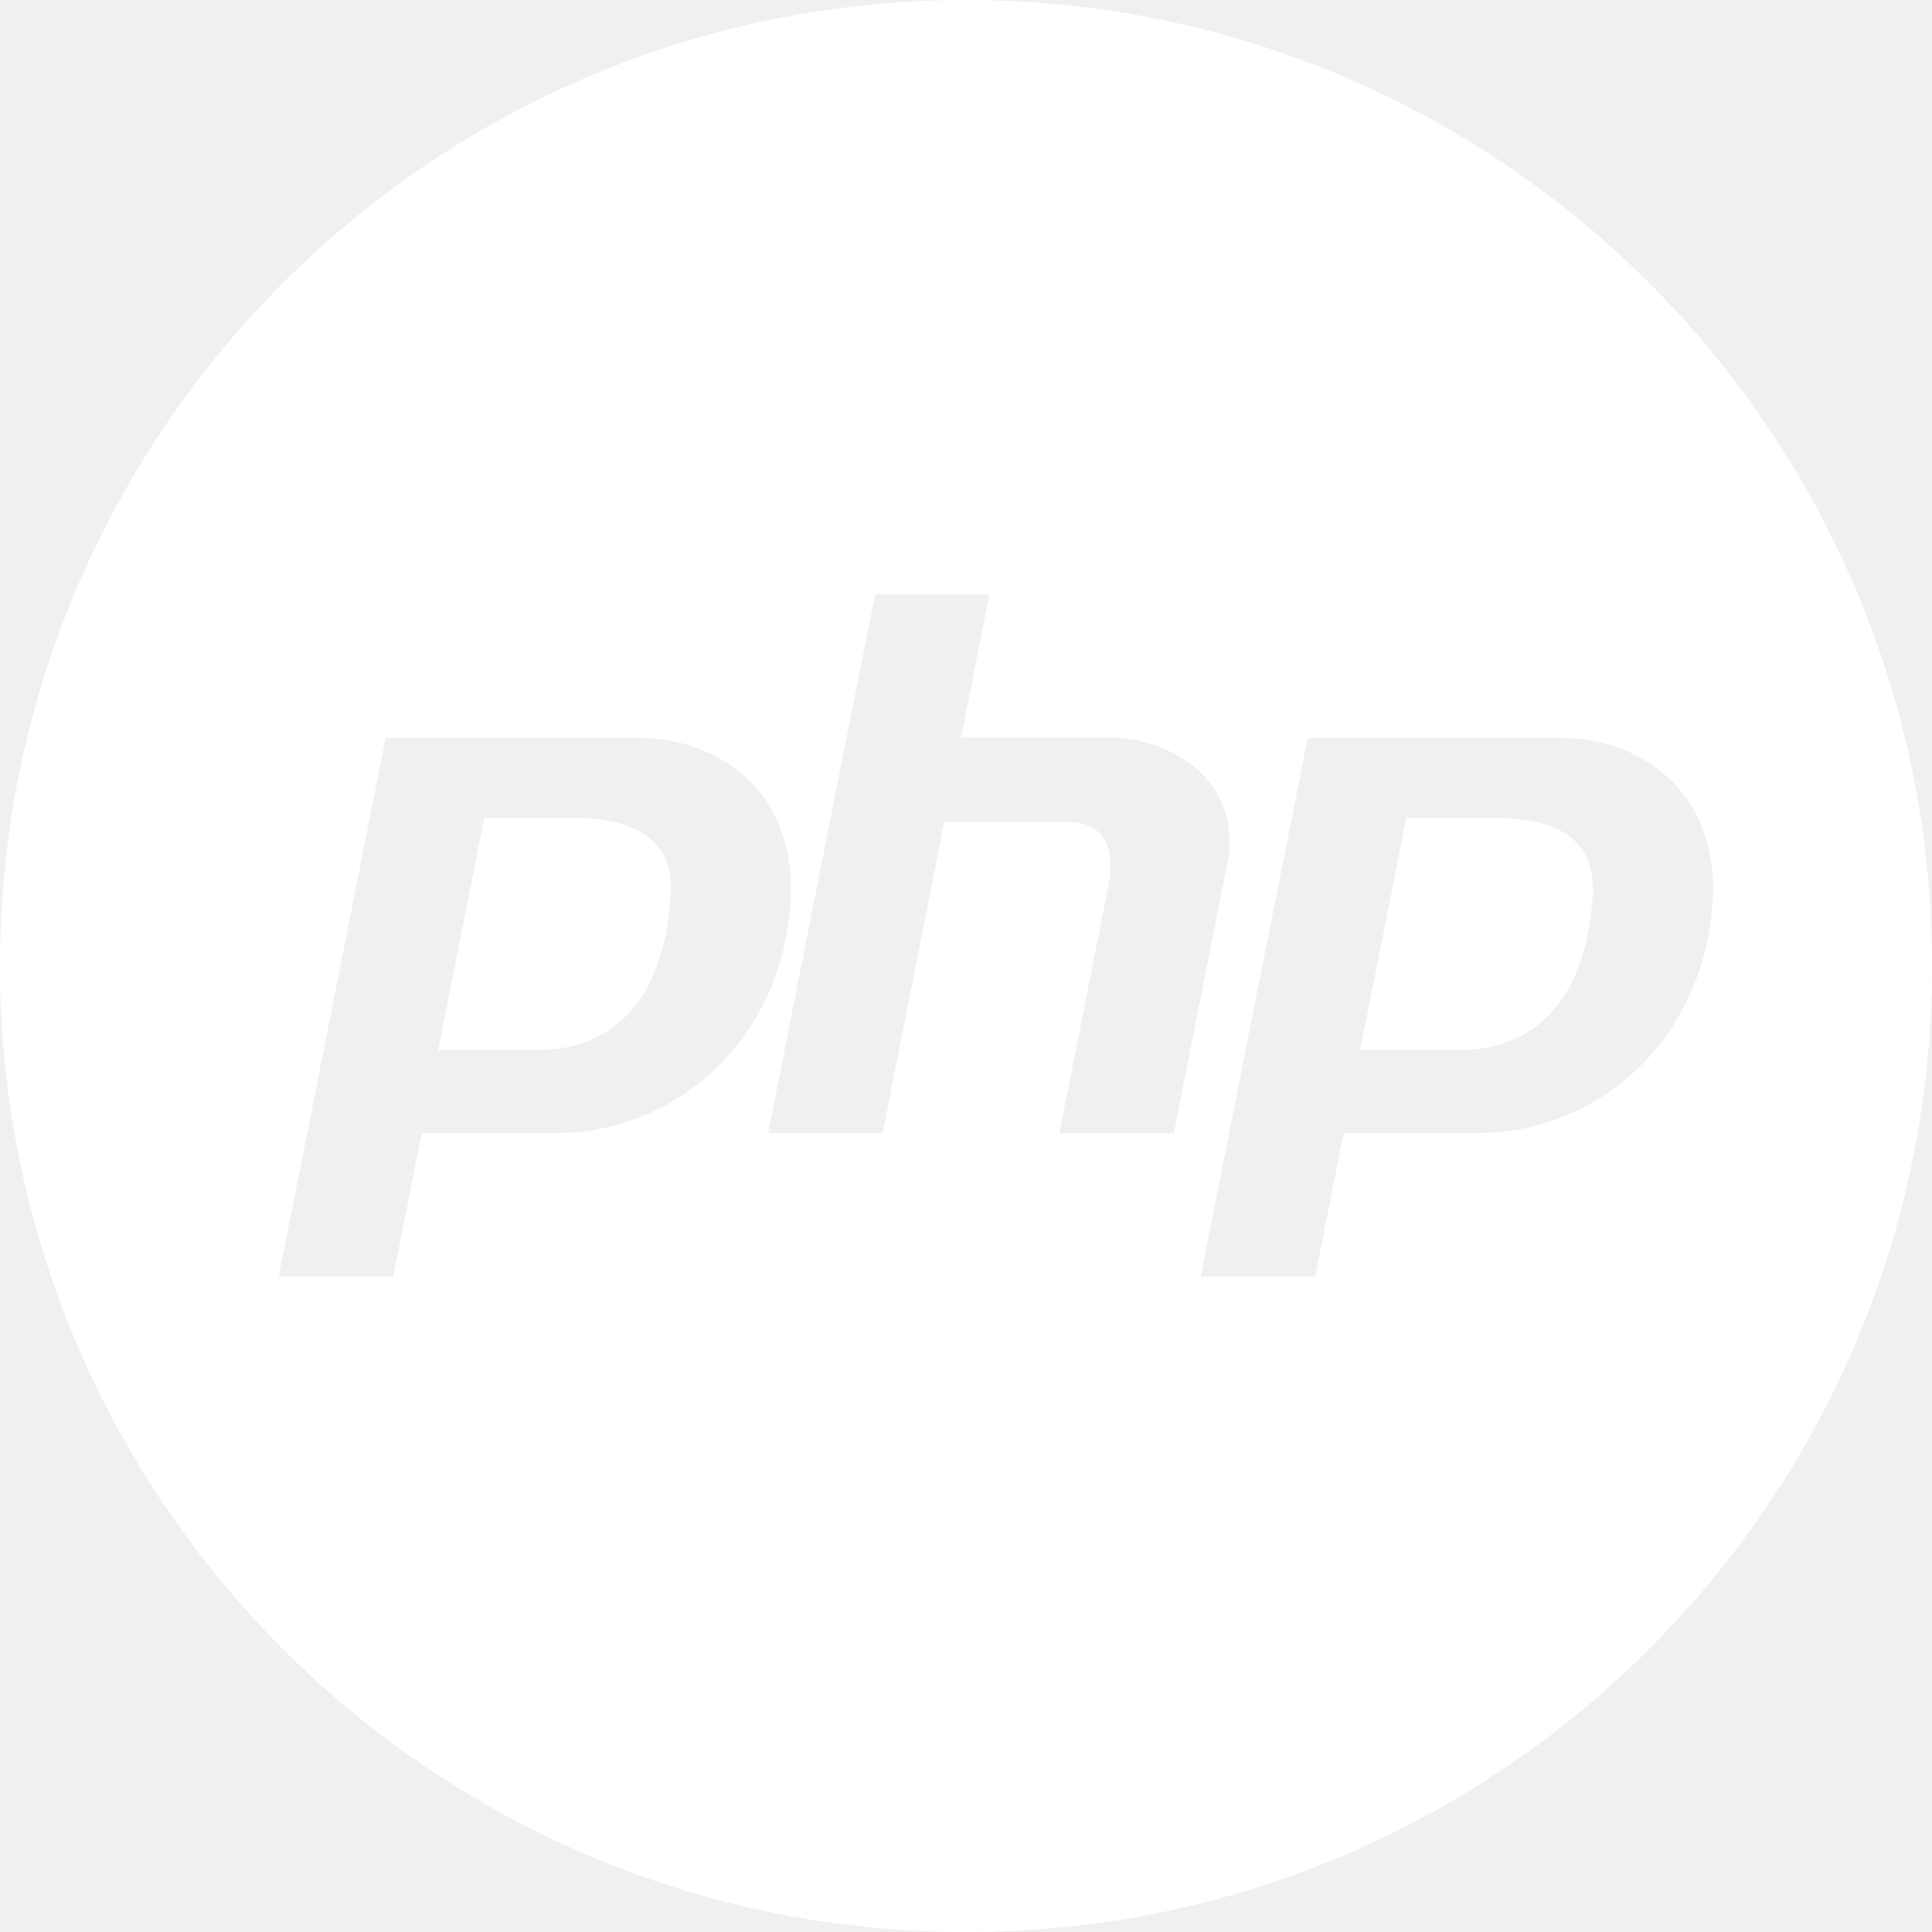
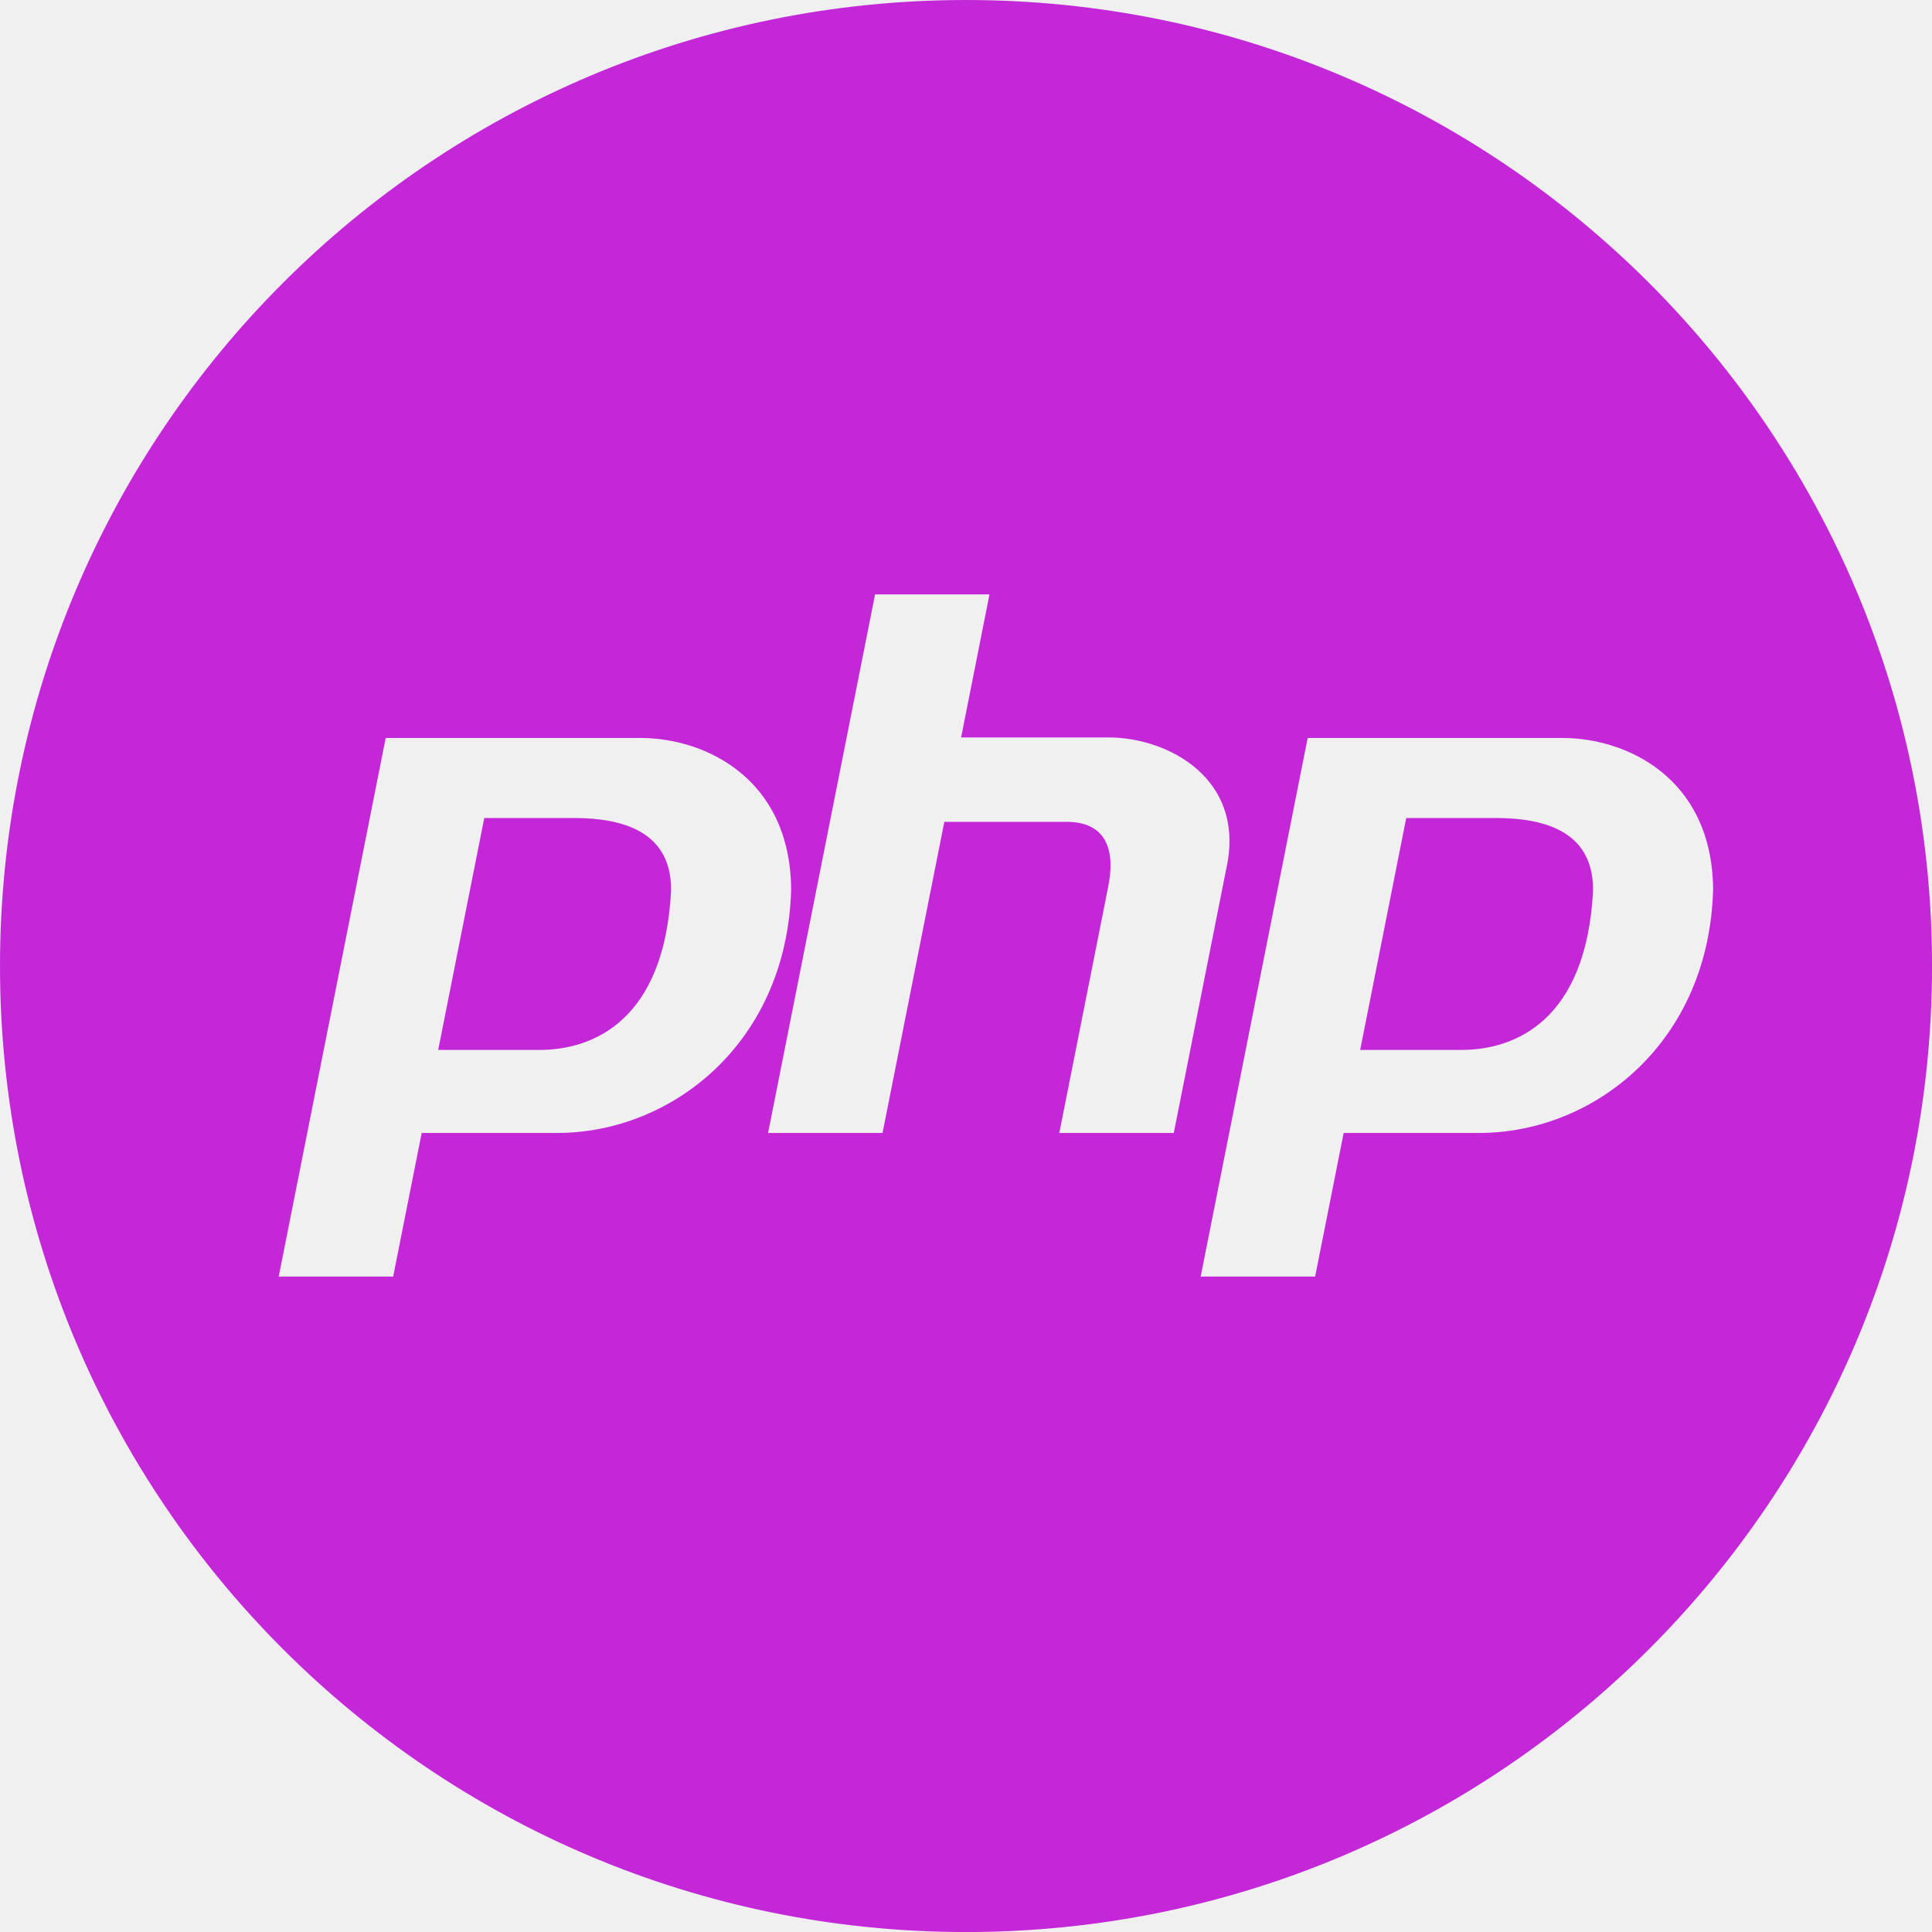
<svg xmlns="http://www.w3.org/2000/svg" width="60.399mm" height="60.399mm" viewBox="0 0 60.399 60.399" version="1.1" id="svg8">
  <defs id="defs2" />
  <g id="layer1" transform="translate(-107.3039,-176.4298)">
-     <path style="opacity:1;fill:#ffffff;fill-opacity:1;stroke:none;stroke-width:0.326;stroke-linecap:round;stroke-linejoin:round;stroke-miterlimit:4;stroke-dasharray:none" d="m 137.504,176.43 a 30.2,30.2 0 0 0 -30.2,30.2 30.2,30.2 0 0 0 30.2,30.2 30.2,30.2 0 0 0 30.2,-30.2 30.2,30.2 0 0 0 -30.2,-30.2 z m -2.844,18.581 h 3.578 c -0.139,0.702 -0.888,4.474 -0.888,4.474 l 4.621,-5.2e-4 c 1.845,0 4.312,1.293 3.663,4.134 l -1.635,8.231 h -3.579 l 1.522,-7.663 c 0.237,-1.13 -0.013,-2.069 -1.307,-2.064 h -3.809 c 0,0 -1.653,8.323 -1.932,9.727 h -3.578 c 1.115,-5.613 2.23,-11.225 3.345,-16.838 z m -15.298,4.49 h 7.974 c 1.984,0 4.668,1.237 4.701,4.724 -0.121,4.781 -3.706,7.624 -7.32,7.624 h -4.23 l -0.892,4.49 h -3.578 z m 28.823,0 h 7.974 c 1.984,0 4.668,1.237 4.701,4.724 -0.121,4.781 -3.706,7.624 -7.32,7.624 h -4.23 l -0.892,4.49 h -3.578 z m -25.742,2.502 -1.44,7.25 h 3.165 c 1.662,0 3.905,-0.898 4.116,-4.981 0.01,-1.383 -0.829,-2.269 -3.04,-2.269 z m 28.823,0 -1.44,7.25 h 3.165 c 1.662,0 3.905,-0.898 4.116,-4.981 0.009,-1.383 -0.829,-2.269 -3.04,-2.269 z" id="path4662" />
+     <path style="opacity:1;fill:#c427d8;fill-opacity:1;stroke:none;stroke-width:0.326;stroke-linecap:round;stroke-linejoin:round;stroke-miterlimit:4;stroke-dasharray:none" d="m 137.504,176.43 a 30.2,30.2 0 0 0 -30.2,30.2 30.2,30.2 0 0 0 30.2,30.2 30.2,30.2 0 0 0 30.2,-30.2 30.2,30.2 0 0 0 -30.2,-30.2 z m -2.844,18.581 h 3.578 c -0.139,0.702 -0.888,4.474 -0.888,4.474 l 4.621,-5.2e-4 c 1.845,0 4.312,1.293 3.663,4.134 l -1.635,8.231 h -3.579 l 1.522,-7.663 c 0.237,-1.13 -0.013,-2.069 -1.307,-2.064 h -3.809 c 0,0 -1.653,8.323 -1.932,9.727 h -3.578 c 1.115,-5.613 2.23,-11.225 3.345,-16.838 z m -15.298,4.49 h 7.974 c 1.984,0 4.668,1.237 4.701,4.724 -0.121,4.781 -3.706,7.624 -7.32,7.624 h -4.23 l -0.892,4.49 h -3.578 z m 28.823,0 h 7.974 c 1.984,0 4.668,1.237 4.701,4.724 -0.121,4.781 -3.706,7.624 -7.32,7.624 h -4.23 l -0.892,4.49 h -3.578 z m -25.742,2.502 -1.44,7.25 h 3.165 c 1.662,0 3.905,-0.898 4.116,-4.981 0.01,-1.383 -0.829,-2.269 -3.04,-2.269 z m 28.823,0 -1.44,7.25 h 3.165 c 1.662,0 3.905,-0.898 4.116,-4.981 0.009,-1.383 -0.829,-2.269 -3.04,-2.269 z" id="path4662" />
  </g>
</svg>
